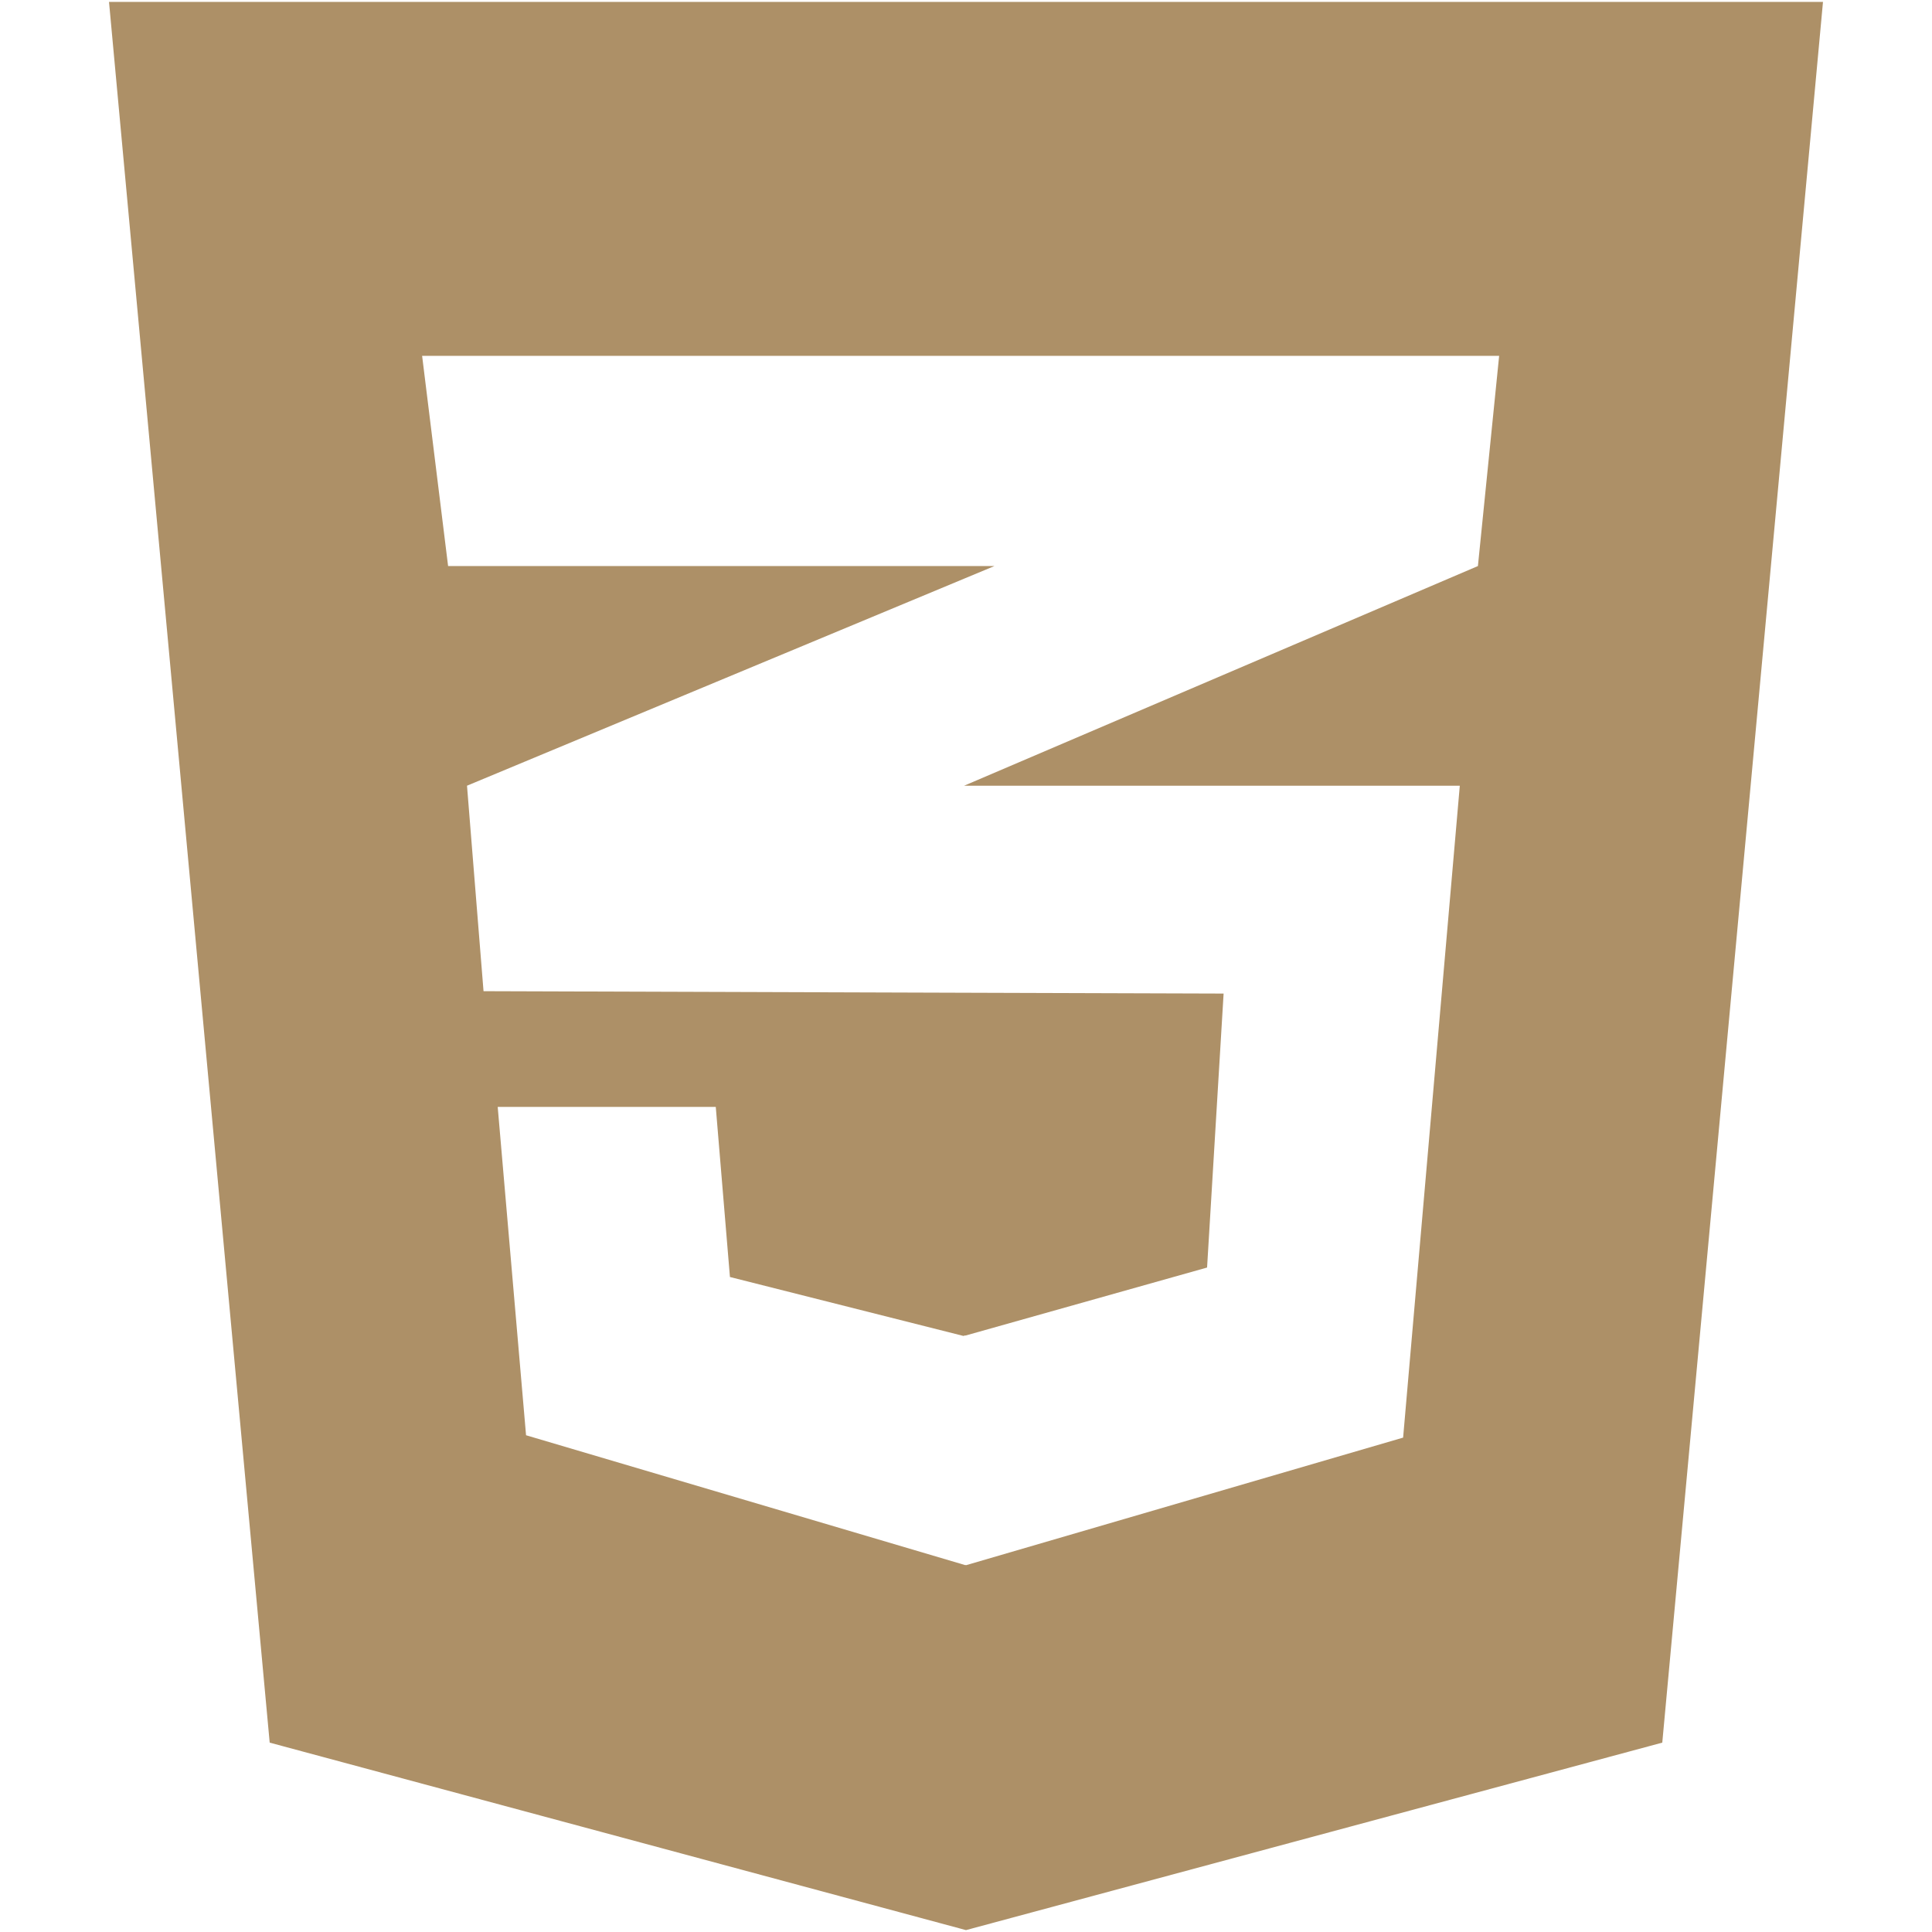
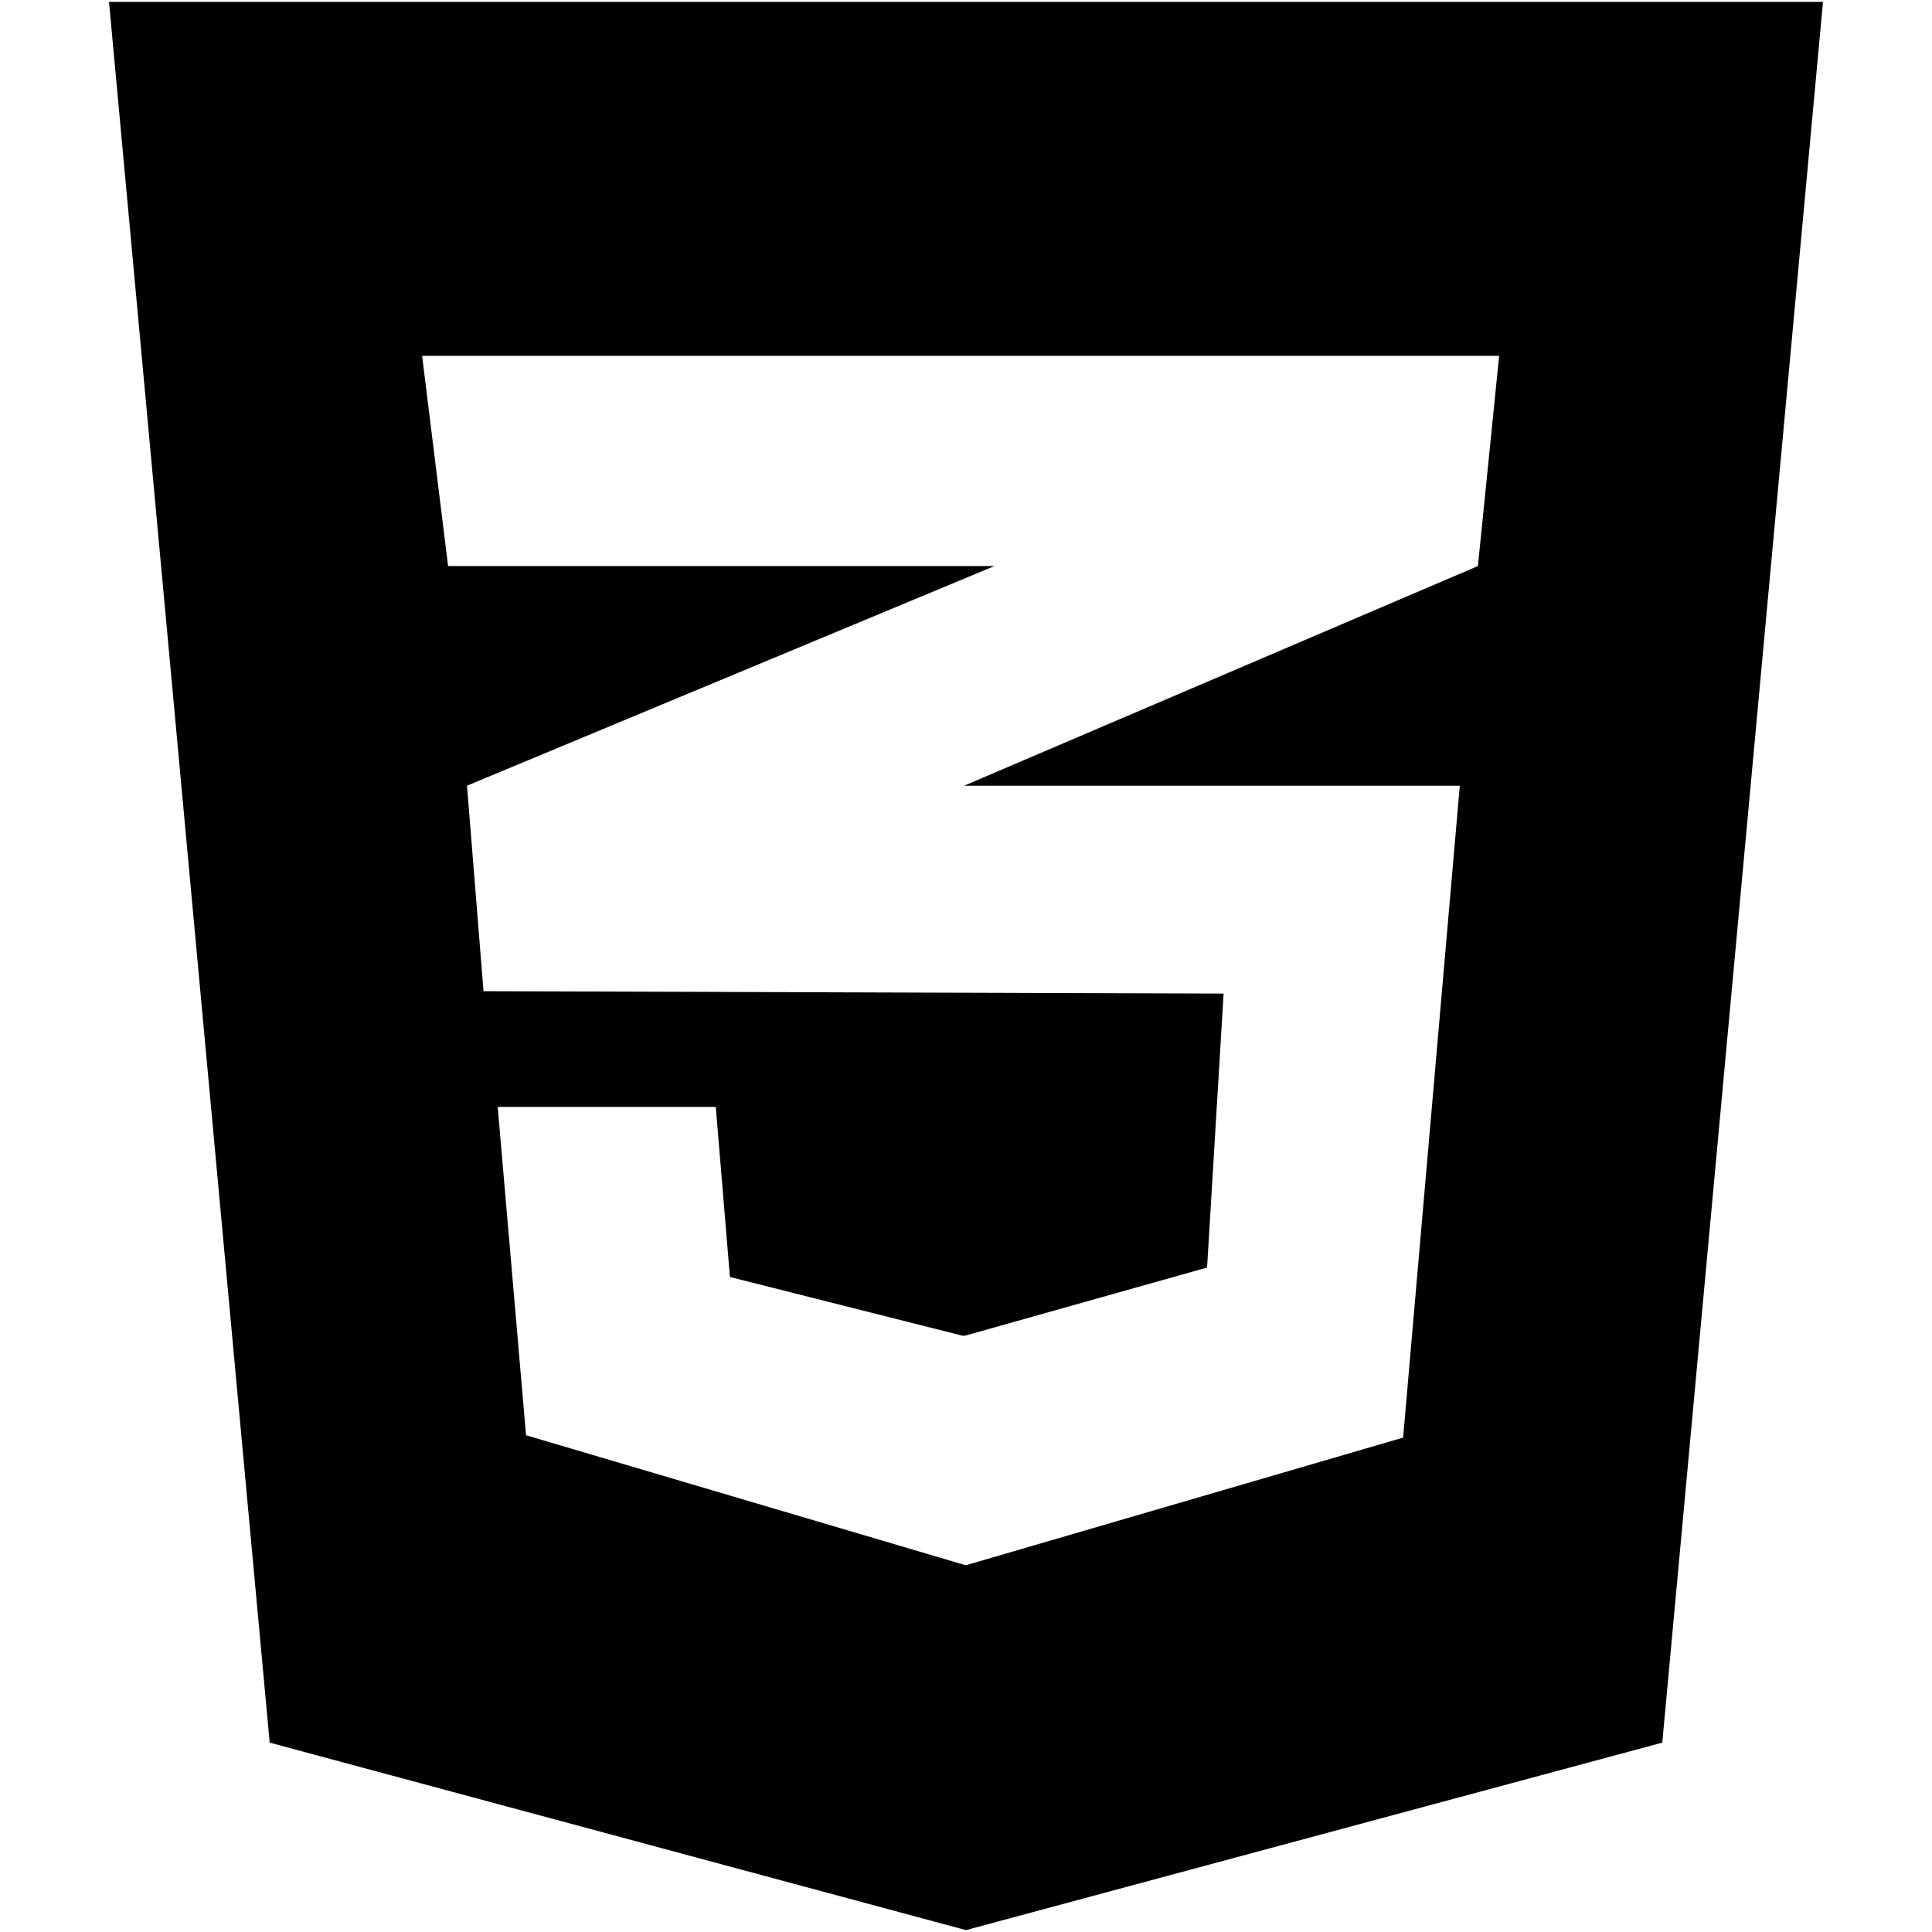
- <svg xmlns="http://www.w3.org/2000/svg" fill="#ad9067" version="1.1" width="800px" height="800px" viewBox="0 0 512 512" enable-background="new 0 0 512 512" xml:space="preserve">
+ <svg xmlns="http://www.w3.org/2000/svg" fill="#000000" version="1.1" width="800px" height="800px" viewBox="0 0 512 512" enable-background="new 0 0 512 512" xml:space="preserve">
  <g id="c133de6af664cd4f011a55de6b001b19">
    <path display="inline" d="M483.111,0.501l-42.59,461.314l-184.524,49.684L71.47,461.815L28.889,0.501H483.111z M397.29,94.302   H255.831H111.866l6.885,55.708h137.08h7.7l-7.7,3.205l-132.07,55.006l4.38,54.453l127.69,0.414l68.438,0.217l-4.381,72.606   l-64.058,18.035v-0.057l-0.525,0.146l-61.864-15.617l-3.754-45.07h-0.205H132.1h-0.202l7.511,87.007l116.423,34.429v-0.062   l0.21,0.062l115.799-33.802l15.021-172.761h-131.03h-0.323l0.323-0.14l135.83-58.071L397.29,94.302z">

</path>
  </g>
</svg>
